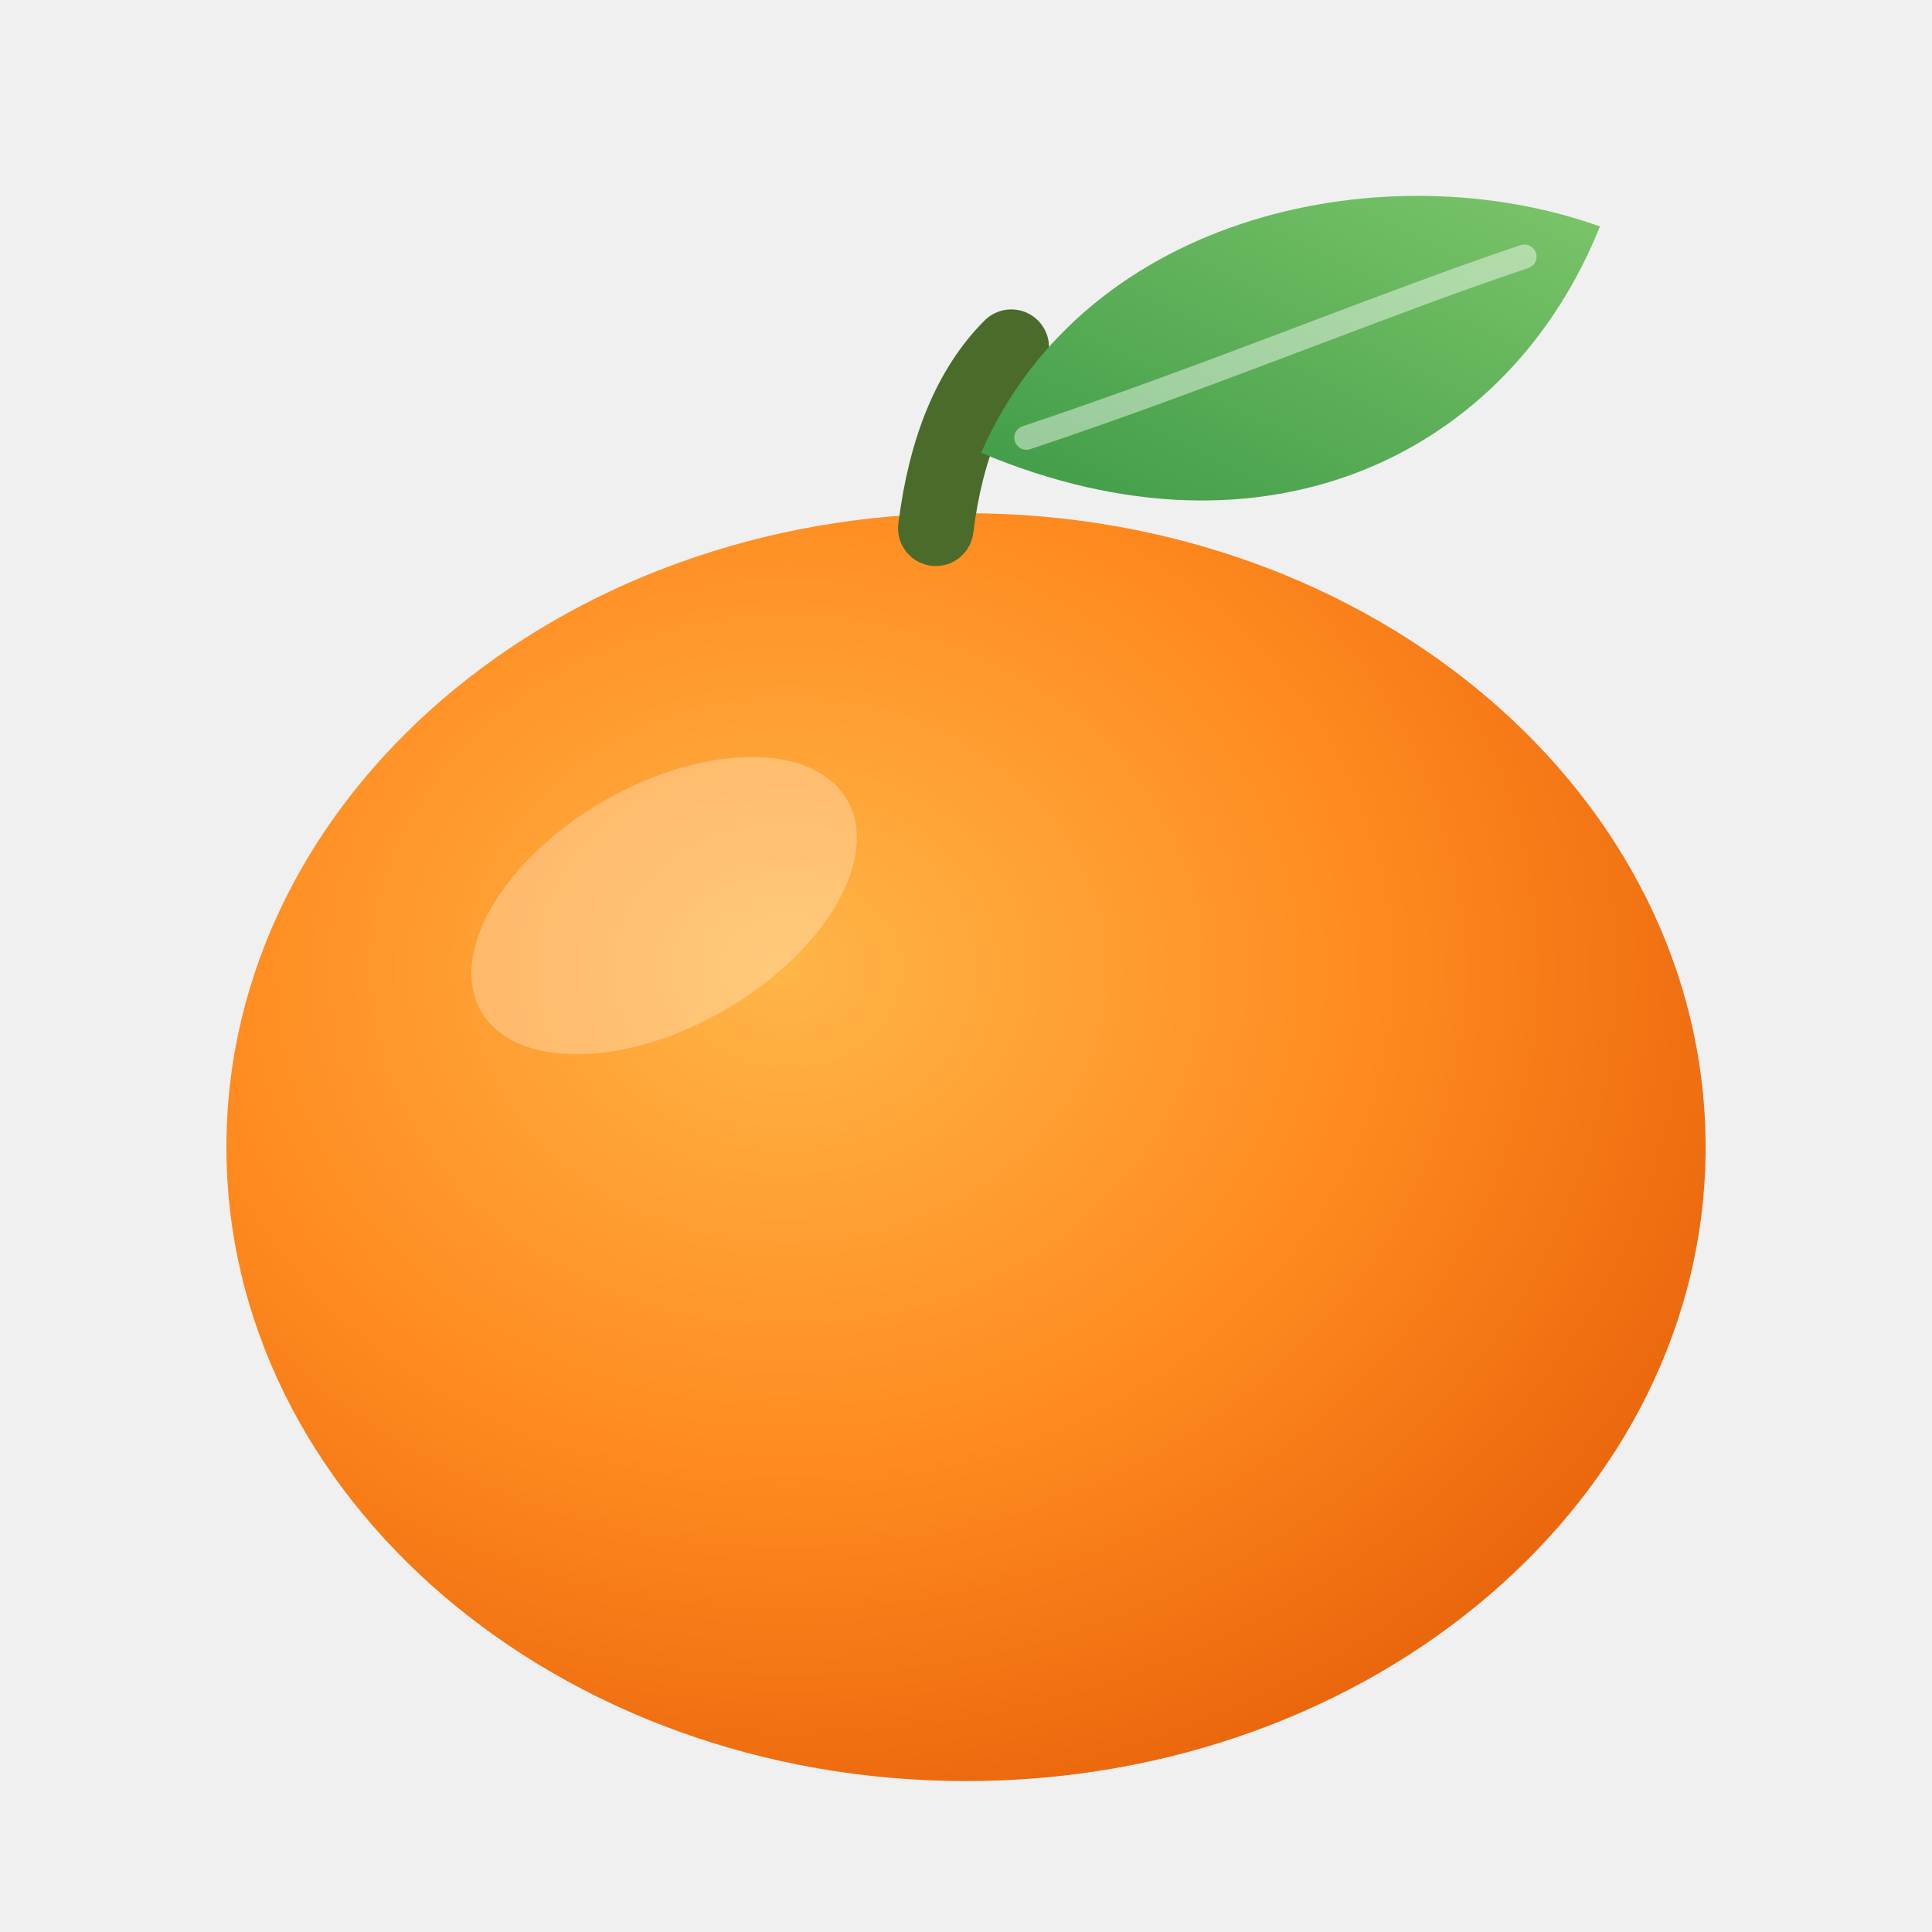
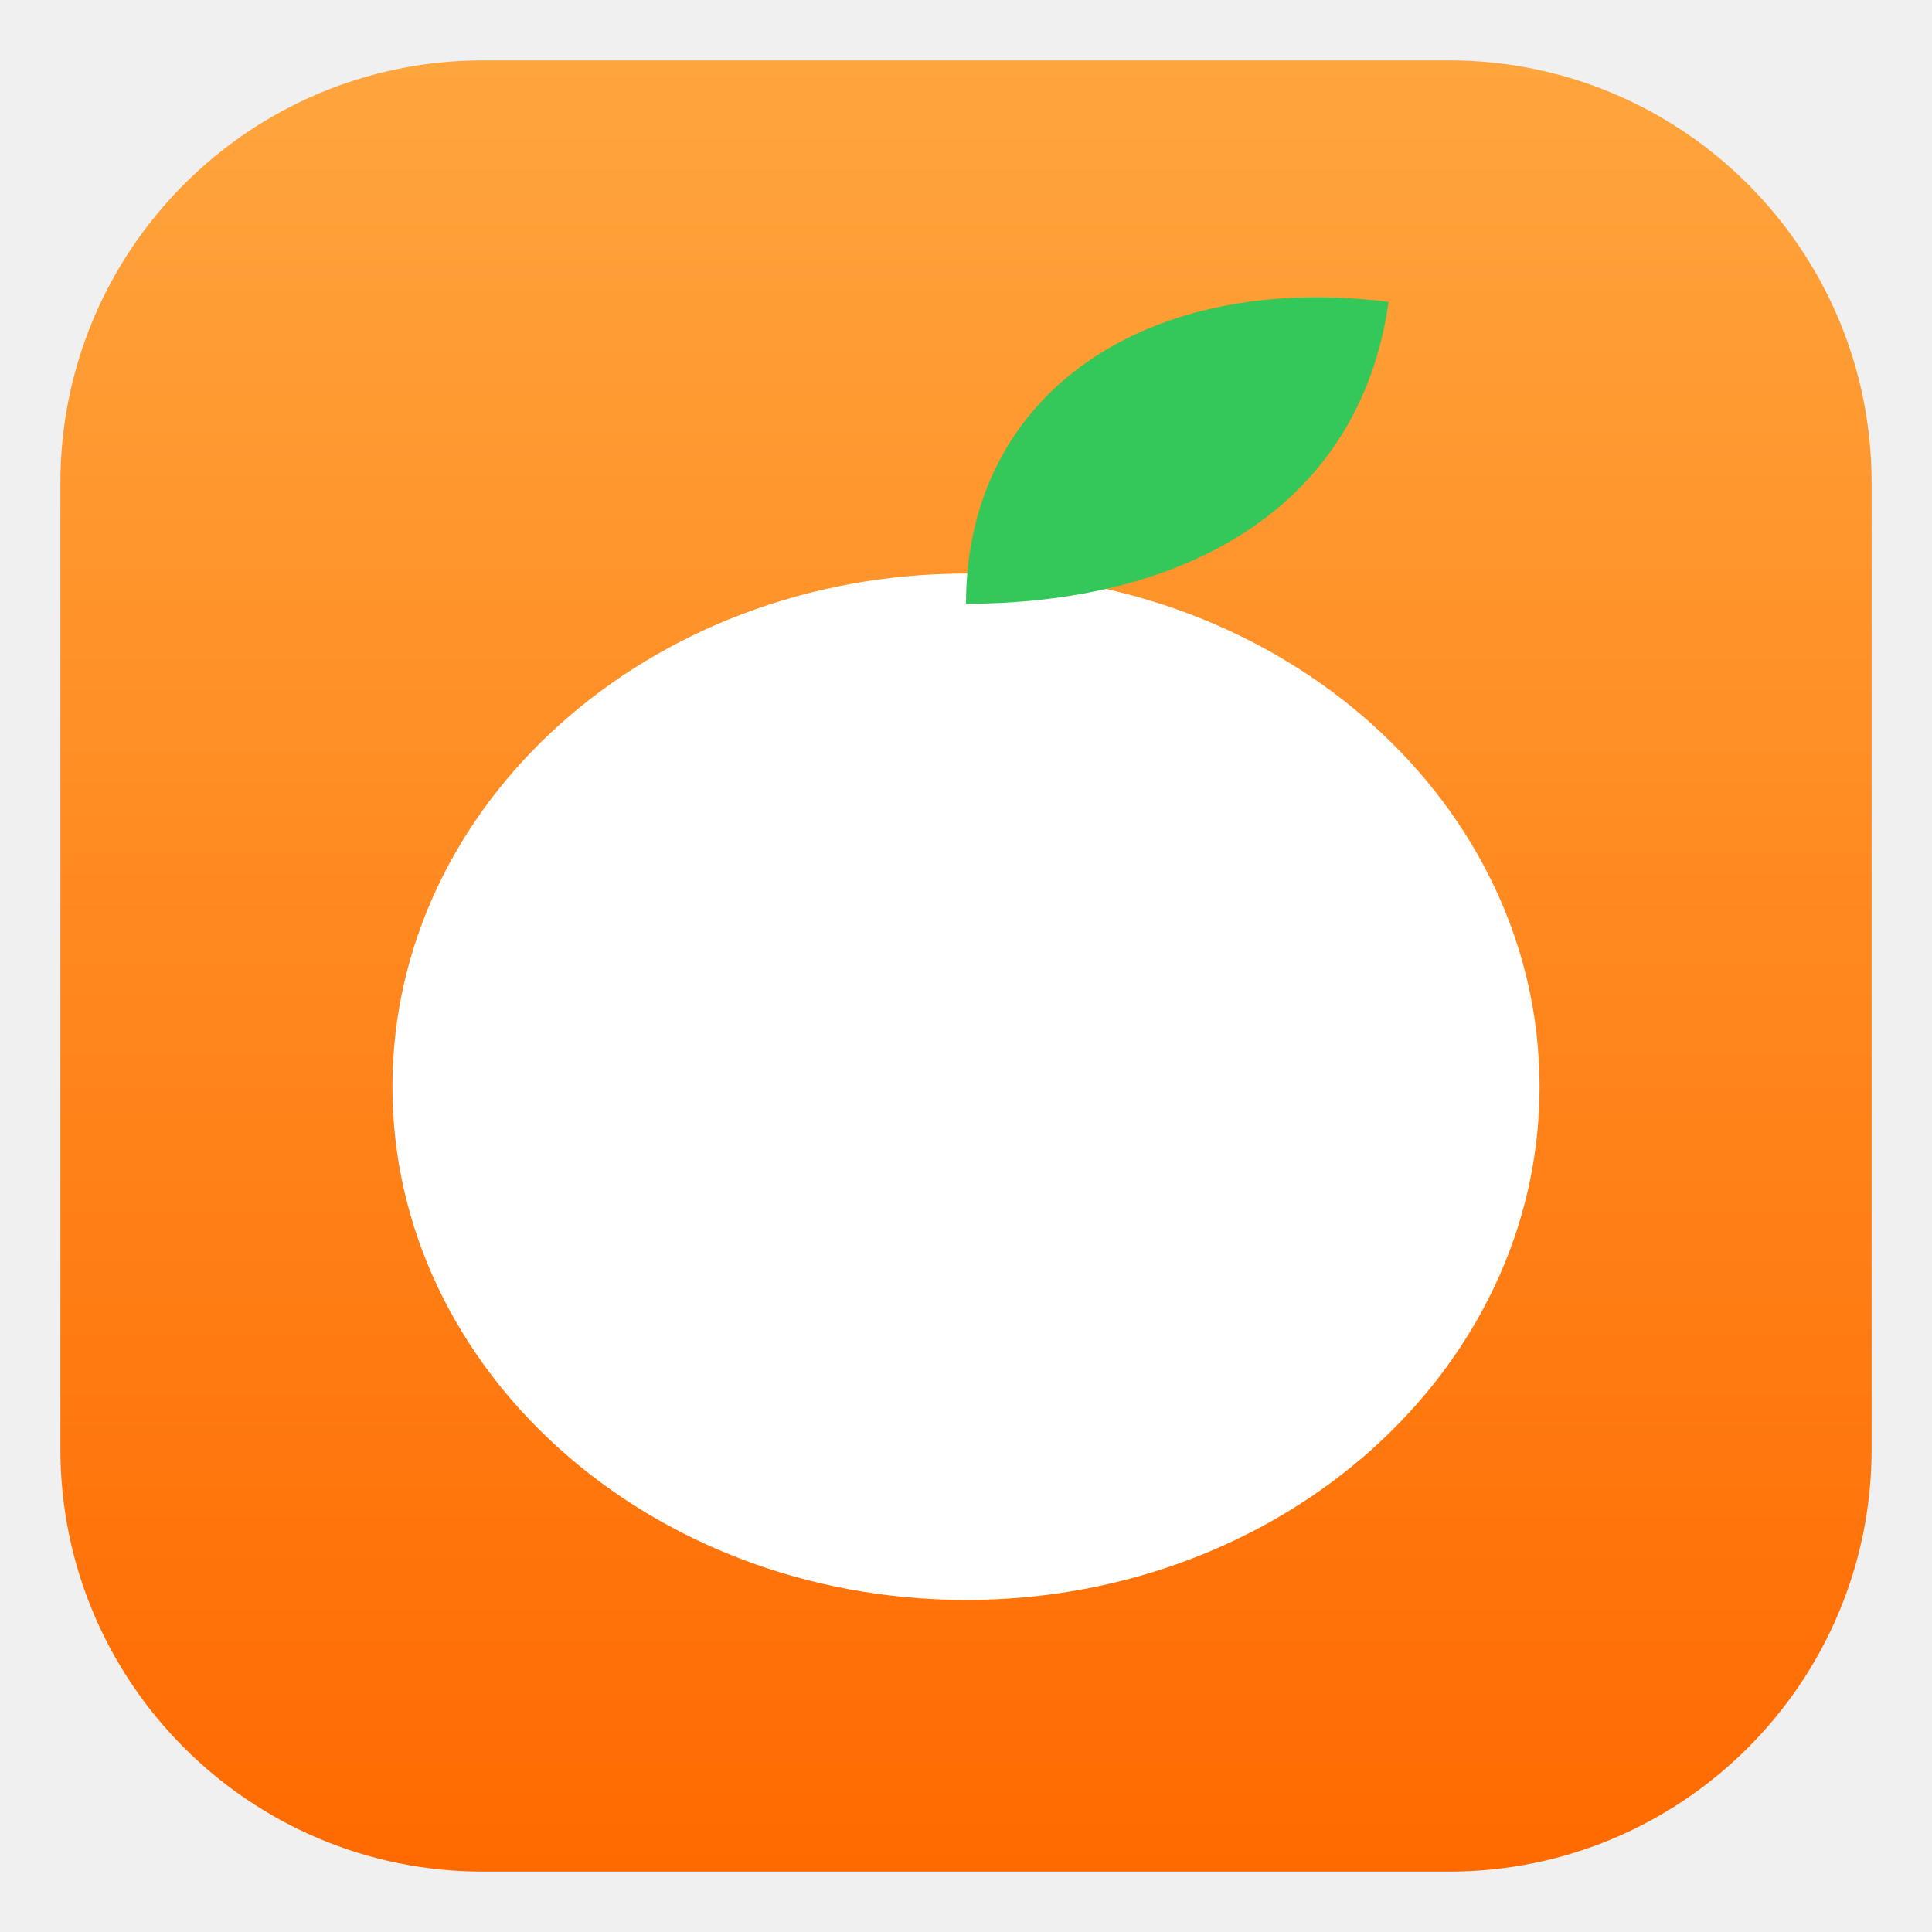
<svg xmlns="http://www.w3.org/2000/svg" viewBox="0 0 128 128">
  <defs>
-     <radialGradient id="peel" cx="0.38" cy="0.36" r="0.72">
-       <stop offset="0" stop-color="#FFB547" />
-       <stop offset="0.55" stop-color="#FF8A1F" />
-       <stop offset="1" stop-color="#E8620A" />
-     </radialGradient>
-     <linearGradient id="leaf" x1="0" y1="1" x2="1" y2="0">
-       <stop offset="0" stop-color="#3F9B47" />
-       <stop offset="1" stop-color="#7CC56A" />
+     <linearGradient id="tile" x1="0" y1="0" x2="0" y2="1">
+       <stop offset="0" stop-color="#FFA53D" />
+       <stop offset="1" stop-color="#FF6A00" />
    </linearGradient>
  </defs>
-   <ellipse cx="64" cy="76" rx="49" ry="42" fill="url(#peel)" />
-   <ellipse cx="44" cy="60" rx="14" ry="8" fill="#FFFFFF" opacity="0.28" transform="rotate(-30 44 60)" />
-   <path d="M62 35 Q63 27 67 23" stroke="#4A6B2A" stroke-width="5" stroke-linecap="round" fill="none" />
-   <path d="M65 30 C72 14 92 10 106 15 C100 30 84 38 65 30 Z" fill="url(#leaf)" />
-   <path d="M68 29 C80 25 92 20 101 17" stroke="#FFFFFF" stroke-width="1.6" stroke-linecap="round" opacity="0.45" fill="none" />
+   <rect x="4" y="4" width="120" height="120" rx="28" fill="url(#tile)" />
+   <ellipse cx="64" cy="72" rx="38" ry="34" fill="#FFFFFF" />
+   <path d="M64 40 C64 26 76 18 92 20 C90 34 78 40 64 40Z" fill="#34C759" />
</svg>
